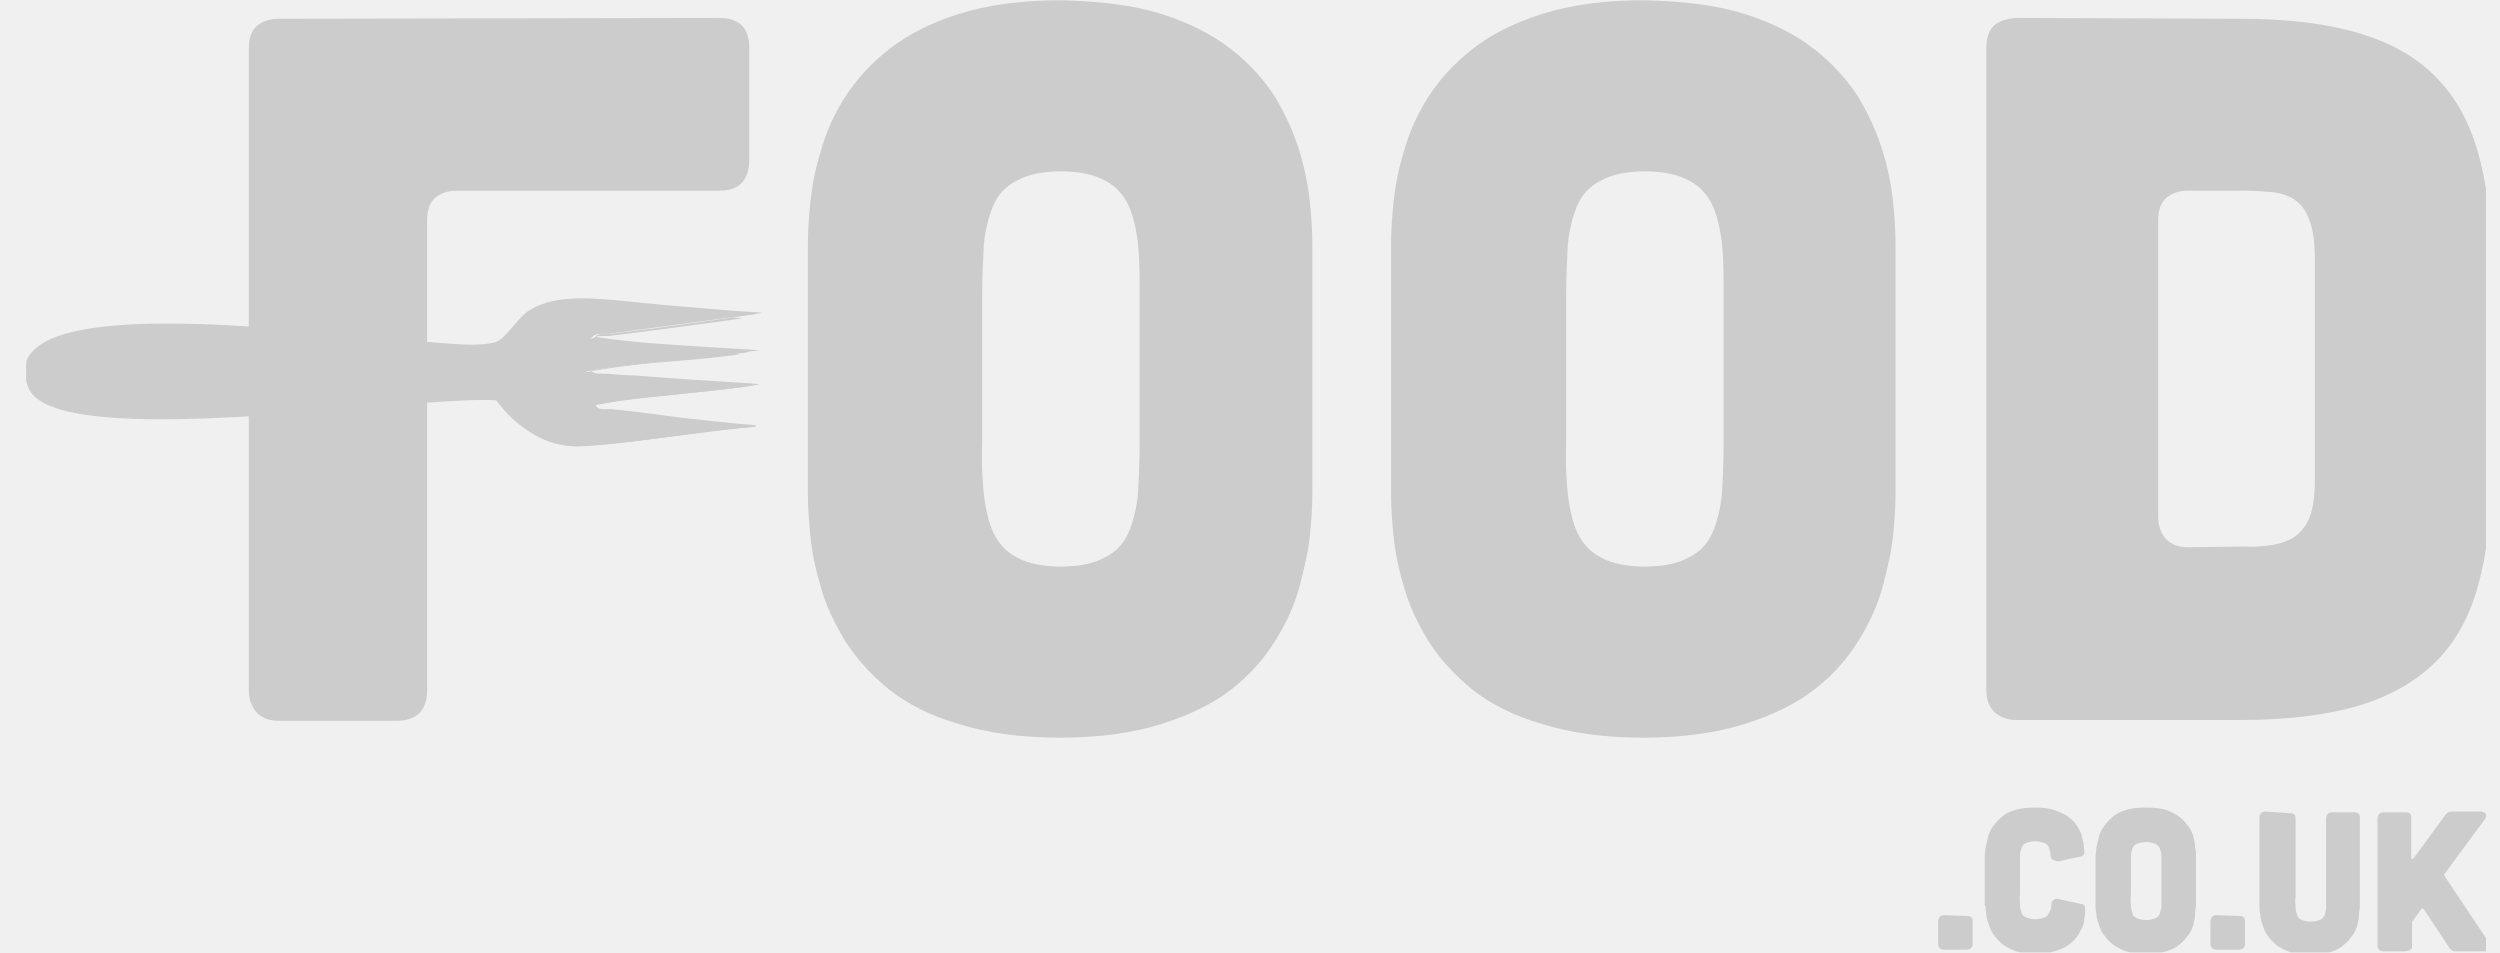
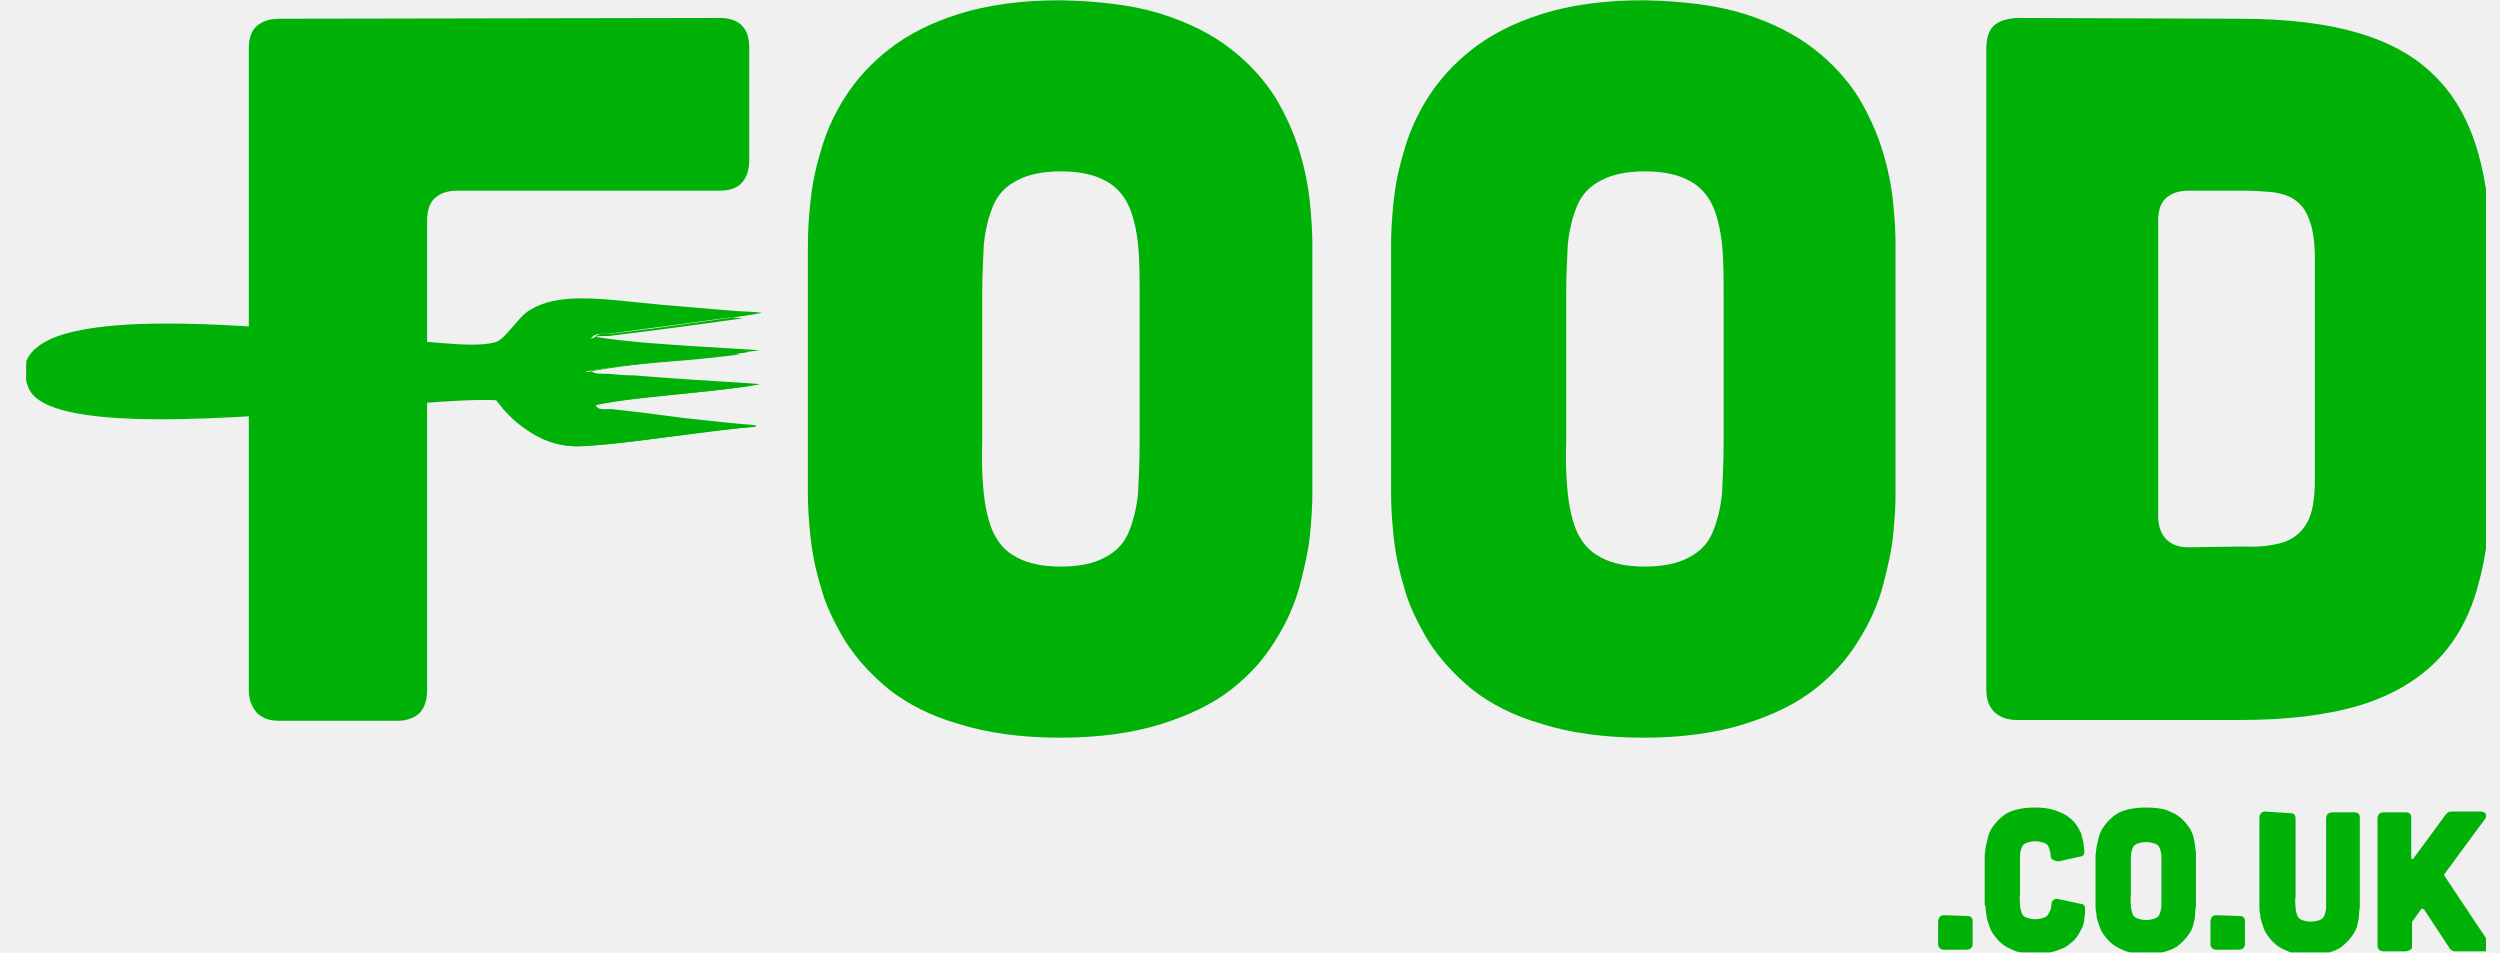
<svg xmlns="http://www.w3.org/2000/svg" width="84" height="32" viewBox="0 0 84 32" fill="none">
  <g clip-path="url(#clip0_629_3413)">
-     <path d="M73.541 18.389C73.218 18.389 72.975 18.308 72.786 18.119C72.624 17.957 72.516 17.688 72.516 17.364V7.404C72.516 7.08 72.597 6.81 72.786 6.648C72.975 6.486 73.218 6.406 73.541 6.406H75.35C75.755 6.406 76.106 6.433 76.402 6.46C76.699 6.513 76.969 6.594 77.158 6.756C77.374 6.918 77.509 7.134 77.617 7.458C77.725 7.755 77.779 8.187 77.779 8.7V16.095C77.779 16.77 77.698 17.256 77.509 17.579C77.32 17.903 77.05 18.119 76.699 18.227C76.348 18.335 75.89 18.389 75.35 18.362L73.541 18.389ZM67.739 0.603C67.415 0.63 67.145 0.711 66.983 0.872C66.821 1.034 66.74 1.304 66.74 1.628V23.167C66.74 23.49 66.821 23.733 67.01 23.922C67.172 24.084 67.442 24.192 67.765 24.192H75.269C76.834 24.192 78.184 24.03 79.263 23.706C80.343 23.383 81.207 22.87 81.854 22.222C82.502 21.574 82.988 20.71 83.258 19.685C83.555 18.659 83.69 17.472 83.69 16.095V8.7C83.69 7.323 83.555 6.136 83.258 5.11C82.961 4.084 82.502 3.248 81.854 2.6C81.207 1.925 80.343 1.439 79.263 1.115C78.184 0.792 76.861 0.63 75.269 0.63L67.739 0.603ZM57.914 14.826C57.914 15.474 57.887 16.068 57.86 16.581C57.806 17.094 57.698 17.526 57.536 17.903C57.374 18.281 57.104 18.551 56.726 18.74C56.376 18.929 55.89 19.037 55.269 19.037C54.648 19.037 54.162 18.929 53.811 18.74C53.434 18.551 53.191 18.281 53.002 17.903C52.84 17.553 52.732 17.094 52.678 16.581C52.624 16.068 52.597 15.474 52.624 14.826V9.968C52.624 9.32 52.651 8.727 52.678 8.214C52.732 7.701 52.84 7.269 53.002 6.891C53.164 6.513 53.434 6.244 53.811 6.055C54.162 5.866 54.648 5.758 55.269 5.758C55.89 5.758 56.376 5.866 56.726 6.055C57.104 6.244 57.347 6.513 57.536 6.891C57.698 7.242 57.806 7.701 57.86 8.214C57.914 8.727 57.914 9.32 57.914 9.968V14.826ZM63.69 8.187C63.69 7.809 63.663 7.35 63.609 6.81C63.555 6.271 63.447 5.704 63.258 5.083C63.069 4.462 62.799 3.868 62.448 3.275C62.071 2.681 61.585 2.141 60.964 1.655C60.343 1.169 59.56 0.765 58.616 0.468C57.671 0.171 56.537 0.036 55.215 0.009C53.892 0.009 52.759 0.171 51.814 0.468C50.869 0.765 50.087 1.169 49.466 1.655C48.845 2.141 48.359 2.681 47.981 3.275C47.604 3.868 47.334 4.489 47.172 5.083C46.983 5.704 46.875 6.271 46.821 6.81C46.767 7.35 46.74 7.809 46.74 8.187V16.608C46.74 16.986 46.767 17.445 46.821 17.984C46.875 18.524 46.983 19.091 47.172 19.712C47.334 20.333 47.631 20.926 47.981 21.52C48.359 22.114 48.845 22.654 49.466 23.167C50.087 23.652 50.869 24.057 51.814 24.327C52.759 24.624 53.892 24.786 55.215 24.786C56.537 24.786 57.671 24.624 58.616 24.327C59.56 24.03 60.343 23.652 60.964 23.167C61.585 22.681 62.071 22.141 62.448 21.52C62.826 20.926 63.096 20.306 63.258 19.712C63.42 19.091 63.555 18.524 63.609 17.984C63.663 17.445 63.69 16.986 63.69 16.608V8.187ZM38.292 14.826C38.292 15.474 38.265 16.068 38.238 16.581C38.184 17.094 38.076 17.526 37.914 17.903C37.752 18.281 37.482 18.551 37.104 18.74C36.754 18.929 36.268 19.037 35.647 19.037C35.026 19.037 34.54 18.929 34.189 18.74C33.812 18.551 33.569 18.281 33.38 17.903C33.218 17.553 33.11 17.094 33.056 16.581C33.002 16.068 32.975 15.474 33.002 14.826V9.968C33.002 9.32 33.029 8.727 33.056 8.214C33.11 7.701 33.218 7.269 33.38 6.891C33.542 6.513 33.812 6.244 34.189 6.055C34.54 5.866 35.026 5.758 35.647 5.758C36.268 5.758 36.754 5.866 37.104 6.055C37.482 6.244 37.725 6.513 37.914 6.891C38.076 7.242 38.184 7.701 38.238 8.214C38.292 8.727 38.292 9.32 38.292 9.968V14.826ZM44.095 8.187C44.095 7.809 44.068 7.35 44.014 6.81C43.96 6.271 43.852 5.704 43.663 5.083C43.474 4.462 43.204 3.868 42.853 3.275C42.475 2.681 41.99 2.141 41.369 1.655C40.748 1.169 39.965 0.765 39.021 0.468C38.076 0.171 36.942 0.036 35.62 0.009C34.297 0.009 33.164 0.171 32.219 0.468C31.274 0.765 30.492 1.169 29.871 1.655C29.25 2.141 28.764 2.681 28.386 3.275C28.009 3.868 27.739 4.489 27.577 5.083C27.388 5.704 27.28 6.271 27.226 6.81C27.172 7.35 27.145 7.809 27.145 8.187V16.608C27.145 16.986 27.172 17.445 27.226 17.984C27.28 18.524 27.388 19.091 27.577 19.712C27.739 20.333 28.036 20.926 28.386 21.52C28.764 22.114 29.25 22.654 29.871 23.167C30.492 23.652 31.274 24.057 32.219 24.327C33.164 24.624 34.297 24.786 35.62 24.786C36.942 24.786 38.076 24.624 39.021 24.327C39.965 24.03 40.748 23.652 41.369 23.167C41.99 22.681 42.475 22.141 42.853 21.52C43.231 20.926 43.501 20.306 43.663 19.712C43.825 19.091 43.96 18.524 44.014 17.984C44.068 17.445 44.095 16.986 44.095 16.608V8.187ZM24.176 0.603C24.851 0.603 25.175 0.953 25.175 1.601V5.38C25.175 5.704 25.094 5.947 24.932 6.136C24.77 6.325 24.5 6.406 24.176 6.406H15.377C15.053 6.406 14.81 6.486 14.621 6.648C14.432 6.81 14.351 7.08 14.351 7.404V23.194C14.351 23.517 14.271 23.76 14.108 23.949C13.947 24.111 13.677 24.219 13.353 24.219H9.385C9.061 24.219 8.818 24.138 8.629 23.949C8.468 23.76 8.36 23.517 8.36 23.194V1.628C8.36 1.304 8.441 1.034 8.629 0.872C8.818 0.711 9.061 0.63 9.385 0.63L24.176 0.603Z" fill="#CCCCCC" />
-     <path d="M82.151 29.454C82.151 29.427 82.124 29.427 82.124 29.401C82.124 29.373 82.124 29.373 82.151 29.346L83.501 27.511C83.555 27.43 83.555 27.376 83.528 27.349C83.501 27.322 83.447 27.268 83.366 27.268H82.394C82.34 27.268 82.286 27.268 82.259 27.295C82.232 27.322 82.178 27.349 82.151 27.403L81.099 28.834C81.072 28.861 81.072 28.861 81.045 28.861C81.018 28.861 81.018 28.834 81.018 28.807V27.484C81.018 27.349 80.964 27.295 80.829 27.295H80.073C80.019 27.295 79.965 27.322 79.938 27.349C79.911 27.376 79.884 27.43 79.884 27.511V31.776C79.884 31.83 79.911 31.884 79.938 31.911C79.965 31.938 80.019 31.965 80.073 31.965H80.829C80.883 31.965 80.937 31.938 80.991 31.911C81.045 31.884 81.045 31.83 81.045 31.776V31.047V30.993C81.045 30.966 81.045 30.966 81.072 30.939L81.342 30.561C81.342 30.534 81.369 30.534 81.396 30.534C81.422 30.534 81.422 30.534 81.45 30.561L82.286 31.83C82.313 31.884 82.34 31.911 82.394 31.938C82.421 31.965 82.475 31.965 82.529 31.965H83.528C83.609 31.965 83.663 31.938 83.69 31.884C83.717 31.83 83.717 31.776 83.663 31.722L82.151 29.454ZM76.105 27.268C76.052 27.268 75.998 27.295 75.971 27.322C75.944 27.349 75.916 27.403 75.916 27.484V30.453C75.916 30.534 75.916 30.615 75.944 30.723C75.944 30.831 75.971 30.939 76.025 31.074C76.052 31.182 76.105 31.317 76.186 31.425C76.267 31.533 76.348 31.641 76.483 31.749C76.618 31.857 76.753 31.911 76.942 31.992C77.131 32.046 77.347 32.072 77.617 32.072C77.887 32.072 78.103 32.046 78.292 31.992C78.481 31.938 78.642 31.857 78.751 31.749C78.885 31.641 78.966 31.533 79.047 31.425C79.128 31.317 79.182 31.182 79.209 31.074C79.236 30.966 79.263 30.831 79.263 30.723C79.263 30.615 79.29 30.534 79.29 30.453V27.484C79.29 27.349 79.236 27.295 79.101 27.295H78.346C78.292 27.295 78.238 27.322 78.211 27.349C78.184 27.376 78.157 27.43 78.157 27.511V30.48C78.157 30.588 78.13 30.669 78.103 30.75C78.076 30.831 78.022 30.885 77.941 30.912C77.86 30.939 77.779 30.966 77.644 30.966C77.509 30.966 77.428 30.939 77.347 30.912C77.266 30.885 77.212 30.831 77.185 30.75C77.158 30.669 77.131 30.588 77.131 30.48C77.131 30.372 77.104 30.264 77.131 30.129V27.511C77.131 27.376 77.077 27.322 76.942 27.322L76.105 27.268ZM75.242 30.777C75.377 30.777 75.431 30.831 75.431 30.966V31.722C75.431 31.776 75.404 31.83 75.377 31.857C75.35 31.884 75.296 31.911 75.215 31.911H74.459C74.405 31.911 74.351 31.884 74.324 31.857C74.297 31.83 74.27 31.776 74.27 31.722V30.966C74.27 30.912 74.297 30.858 74.324 30.804C74.351 30.777 74.405 30.75 74.459 30.75L75.242 30.777ZM72.624 30.075V30.426C72.624 30.534 72.597 30.615 72.57 30.696C72.543 30.777 72.489 30.831 72.408 30.858C72.327 30.885 72.246 30.912 72.111 30.912C71.976 30.912 71.895 30.885 71.814 30.858C71.733 30.831 71.679 30.777 71.652 30.696C71.625 30.615 71.598 30.534 71.598 30.426C71.598 30.318 71.571 30.21 71.598 30.075V29.131V28.78C71.598 28.672 71.625 28.591 71.652 28.51C71.679 28.429 71.733 28.375 71.814 28.348C71.895 28.321 71.976 28.294 72.111 28.294C72.246 28.294 72.327 28.321 72.408 28.348C72.489 28.375 72.543 28.429 72.57 28.51C72.597 28.591 72.624 28.672 72.624 28.78V30.075ZM73.784 28.753C73.784 28.672 73.784 28.591 73.757 28.483C73.757 28.375 73.73 28.267 73.703 28.132C73.676 28.024 73.622 27.889 73.541 27.781C73.46 27.673 73.379 27.565 73.245 27.457C73.109 27.349 72.975 27.295 72.786 27.214C72.597 27.16 72.381 27.133 72.111 27.133C71.841 27.133 71.625 27.16 71.436 27.214C71.247 27.268 71.085 27.349 70.977 27.457C70.842 27.565 70.761 27.673 70.68 27.781C70.599 27.889 70.545 28.024 70.518 28.132C70.491 28.24 70.465 28.375 70.438 28.483C70.438 28.591 70.41 28.672 70.41 28.753V30.426C70.41 30.507 70.41 30.588 70.438 30.696C70.438 30.804 70.465 30.912 70.518 31.047C70.545 31.155 70.599 31.29 70.68 31.398C70.761 31.506 70.842 31.614 70.977 31.722C71.112 31.83 71.247 31.884 71.436 31.965C71.625 32.019 71.841 32.046 72.111 32.046C72.381 32.046 72.597 32.019 72.786 31.965C72.975 31.911 73.136 31.83 73.245 31.722C73.379 31.614 73.46 31.506 73.541 31.398C73.622 31.29 73.676 31.155 73.703 31.047C73.73 30.939 73.757 30.804 73.757 30.696C73.757 30.588 73.784 30.507 73.784 30.426V28.753ZM66.713 30.426C66.713 30.507 66.713 30.588 66.74 30.696C66.74 30.804 66.767 30.912 66.821 31.047C66.848 31.155 66.902 31.29 66.983 31.398C67.064 31.506 67.145 31.614 67.28 31.722C67.415 31.83 67.549 31.884 67.738 31.965C67.927 32.019 68.143 32.046 68.413 32.046C68.656 32.046 68.845 32.019 69.034 31.965C69.196 31.911 69.358 31.857 69.466 31.776C69.574 31.695 69.682 31.614 69.763 31.506C69.844 31.398 69.898 31.29 69.952 31.182C70.006 31.074 70.033 30.966 70.033 30.858C70.06 30.75 70.06 30.669 70.06 30.561C70.06 30.507 70.06 30.48 70.033 30.426C70.006 30.399 69.979 30.372 69.925 30.372L69.169 30.21C69.115 30.183 69.034 30.21 69.007 30.237C68.953 30.264 68.926 30.318 68.926 30.399C68.926 30.507 68.899 30.588 68.845 30.669C68.818 30.75 68.764 30.804 68.683 30.831C68.602 30.858 68.521 30.885 68.386 30.885C68.251 30.885 68.17 30.858 68.089 30.831C68.008 30.804 67.954 30.75 67.927 30.669C67.9 30.588 67.873 30.507 67.873 30.399C67.873 30.291 67.846 30.183 67.873 30.048V29.104V28.753C67.873 28.645 67.9 28.564 67.927 28.483C67.954 28.402 68.008 28.348 68.089 28.321C68.17 28.294 68.251 28.267 68.386 28.267C68.494 28.267 68.602 28.294 68.683 28.321C68.764 28.348 68.818 28.402 68.845 28.483C68.872 28.564 68.899 28.645 68.899 28.726C68.899 28.807 68.926 28.861 68.98 28.888C69.034 28.915 69.088 28.942 69.169 28.942L69.898 28.78C69.952 28.78 69.979 28.753 70.006 28.726C70.033 28.699 70.033 28.645 70.033 28.618C70.033 28.537 70.006 28.429 70.006 28.321L69.925 27.997C69.871 27.889 69.817 27.781 69.736 27.673C69.655 27.565 69.547 27.484 69.439 27.403C69.304 27.322 69.169 27.268 69.007 27.214C68.845 27.16 68.629 27.133 68.386 27.133C68.116 27.133 67.9 27.16 67.711 27.214C67.522 27.268 67.361 27.349 67.253 27.457C67.118 27.565 67.037 27.673 66.956 27.781C66.875 27.889 66.821 28.024 66.794 28.132C66.767 28.24 66.74 28.375 66.713 28.483C66.713 28.591 66.686 28.672 66.686 28.753V30.426H66.713ZM66.092 30.777C66.227 30.777 66.281 30.831 66.281 30.966V31.722C66.281 31.776 66.254 31.83 66.227 31.857C66.2 31.884 66.146 31.911 66.065 31.911H65.309C65.255 31.911 65.201 31.884 65.174 31.857C65.147 31.83 65.12 31.776 65.12 31.722V30.966C65.12 30.912 65.147 30.858 65.174 30.804C65.201 30.777 65.255 30.75 65.309 30.75L66.092 30.777Z" fill="#CCCCCC" />
-     <path d="M16.673 13.423C14.163 13.207 1.909 15.204 0.991 13.045C-0.547 9.455 12.327 11.479 14.055 11.533C14.918 11.56 15.998 11.722 16.619 11.56C17.051 11.425 17.348 10.724 17.833 10.454C18.913 9.806 20.667 10.157 22.179 10.292C23.204 10.373 24.203 10.481 25.283 10.562C23.744 10.778 22.098 10.993 20.478 11.21C20.289 11.236 19.993 11.155 19.858 11.371C21.504 11.641 23.366 11.695 25.148 11.83C23.393 12.1 21.423 12.154 19.696 12.478C19.804 12.667 20.128 12.613 20.316 12.64C21.855 12.748 23.555 12.883 25.175 12.964C23.501 13.234 21.558 13.288 19.885 13.612C19.939 13.882 20.289 13.8 20.451 13.8C21.99 13.989 23.717 14.205 25.31 14.34C23.555 14.475 21.396 14.88 19.588 14.988C18.184 15.069 17.348 14.259 16.673 13.423Z" fill="#CCCCCC" />
-     <path d="M12.327 13.639C14.271 13.477 15.917 13.342 16.673 13.396C17.024 13.828 17.375 14.232 17.86 14.529C18.319 14.826 18.859 15.015 19.561 14.961C20.559 14.907 21.666 14.745 22.746 14.61C23.528 14.502 24.284 14.394 24.986 14.34C24.284 14.287 23.582 14.206 22.854 14.124C22.017 14.043 21.207 13.936 20.451 13.828H20.316C20.128 13.828 19.885 13.828 19.858 13.612V13.585H19.885C20.802 13.396 21.828 13.288 22.854 13.207C23.555 13.153 24.257 13.072 24.905 12.991C23.69 12.91 22.422 12.829 21.234 12.748C20.937 12.721 20.64 12.694 20.343 12.694H20.209C20.02 12.694 19.804 12.694 19.696 12.532L19.669 12.505H19.696C20.667 12.316 21.72 12.208 22.773 12.127C23.474 12.073 24.203 11.992 24.878 11.911C24.527 11.884 24.149 11.857 23.798 11.83C22.449 11.749 21.072 11.668 19.858 11.479H19.804L19.831 11.453C19.939 11.29 20.128 11.29 20.29 11.29H20.451L21.747 11.129C22.826 10.994 23.933 10.832 24.959 10.697C24.338 10.643 23.717 10.589 23.123 10.535C22.8 10.508 22.503 10.481 22.152 10.454L21.342 10.373C20.047 10.238 18.697 10.076 17.833 10.616C17.617 10.751 17.428 10.967 17.267 11.183C17.051 11.425 16.862 11.668 16.619 11.749C16.187 11.857 15.539 11.83 14.891 11.776C14.595 11.749 14.298 11.722 14.028 11.722C13.731 11.722 13.11 11.641 12.3 11.56C9.385 11.102 3.906 10.535 1.774 11.453C1.018 11.776 0.694 12.262 1.018 13.045C1.639 14.529 7.793 14.017 12.327 13.639ZM16.673 13.45C15.917 13.396 14.271 13.531 12.327 13.693C7.793 14.07 1.612 14.583 0.964 13.045C0.613 12.235 0.964 11.722 1.747 11.371C3.906 10.454 9.385 11.021 12.327 11.318C13.137 11.399 13.758 11.479 14.055 11.479C14.325 11.479 14.621 11.506 14.918 11.533C15.566 11.587 16.187 11.614 16.619 11.506C16.835 11.453 17.024 11.21 17.239 10.967C17.428 10.751 17.59 10.535 17.833 10.4C18.724 9.86 20.073 10.022 21.396 10.157L22.206 10.238C22.503 10.265 22.854 10.292 23.177 10.319C23.879 10.373 24.581 10.454 25.31 10.481L25.607 10.508L25.337 10.562C24.23 10.724 23.043 10.886 21.855 11.048L20.559 11.21H20.397C20.262 11.21 20.101 11.21 19.993 11.318C21.207 11.506 22.557 11.587 23.906 11.668C24.365 11.695 24.797 11.722 25.256 11.749L25.526 11.776L25.256 11.803C24.5 11.911 23.69 11.992 22.881 12.073C21.855 12.181 20.802 12.262 19.858 12.451C19.939 12.559 20.128 12.559 20.29 12.559H20.424C20.721 12.586 21.018 12.613 21.315 12.613C22.611 12.721 23.96 12.802 25.256 12.883L25.526 12.91L25.256 12.964C24.5 13.072 23.717 13.153 22.934 13.234C21.936 13.342 20.937 13.423 20.02 13.612C20.073 13.774 20.262 13.747 20.424 13.747H20.559C21.342 13.828 22.152 13.936 22.962 14.043C23.771 14.124 24.608 14.232 25.391 14.287V14.34C24.608 14.394 23.717 14.529 22.826 14.637C21.747 14.772 20.64 14.934 19.642 14.988C18.94 15.042 18.373 14.853 17.914 14.556C17.375 14.287 16.997 13.882 16.673 13.45Z" fill="#CCCCCC" />
+     <path d="M73.541 18.389C73.218 18.389 72.975 18.308 72.786 18.119C72.624 17.957 72.516 17.688 72.516 17.364V7.404C72.516 7.08 72.597 6.81 72.786 6.648C72.975 6.486 73.218 6.406 73.541 6.406H75.35C75.755 6.406 76.106 6.433 76.402 6.46C76.699 6.513 76.969 6.594 77.158 6.756C77.374 6.918 77.509 7.134 77.617 7.458C77.725 7.755 77.779 8.187 77.779 8.7V16.095C77.779 16.77 77.698 17.256 77.509 17.579C77.32 17.903 77.05 18.119 76.699 18.227C76.348 18.335 75.89 18.389 75.35 18.362L73.541 18.389ZM67.739 0.603C67.415 0.63 67.145 0.711 66.983 0.872C66.821 1.034 66.74 1.304 66.74 1.628V23.167C66.74 23.49 66.821 23.733 67.01 23.922C67.172 24.084 67.442 24.192 67.765 24.192H75.269C76.834 24.192 78.184 24.03 79.263 23.706C80.343 23.383 81.207 22.87 81.854 22.222C82.502 21.574 82.988 20.71 83.258 19.685C83.555 18.659 83.69 17.472 83.69 16.095V8.7C83.69 7.323 83.555 6.136 83.258 5.11C82.961 4.084 82.502 3.248 81.854 2.6C81.207 1.925 80.343 1.439 79.263 1.115C78.184 0.792 76.861 0.63 75.269 0.63L67.739 0.603ZM57.914 14.826C57.914 15.474 57.887 16.068 57.86 16.581C57.806 17.094 57.698 17.526 57.536 17.903C57.374 18.281 57.104 18.551 56.726 18.74C56.376 18.929 55.89 19.037 55.269 19.037C54.648 19.037 54.162 18.929 53.811 18.74C53.434 18.551 53.191 18.281 53.002 17.903C52.84 17.553 52.732 17.094 52.678 16.581C52.624 16.068 52.597 15.474 52.624 14.826V9.968C52.624 9.32 52.651 8.727 52.678 8.214C52.732 7.701 52.84 7.269 53.002 6.891C53.164 6.513 53.434 6.244 53.811 6.055C54.162 5.866 54.648 5.758 55.269 5.758C55.89 5.758 56.376 5.866 56.726 6.055C57.104 6.244 57.347 6.513 57.536 6.891C57.698 7.242 57.806 7.701 57.86 8.214C57.914 8.727 57.914 9.32 57.914 9.968V14.826ZM63.69 8.187C63.69 7.809 63.663 7.35 63.609 6.81C63.555 6.271 63.447 5.704 63.258 5.083C63.069 4.462 62.799 3.868 62.448 3.275C62.071 2.681 61.585 2.141 60.964 1.655C60.343 1.169 59.56 0.765 58.616 0.468C57.671 0.171 56.537 0.036 55.215 0.009C53.892 0.009 52.759 0.171 51.814 0.468C50.869 0.765 50.087 1.169 49.466 1.655C48.845 2.141 48.359 2.681 47.981 3.275C47.604 3.868 47.334 4.489 47.172 5.083C46.983 5.704 46.875 6.271 46.821 6.81C46.767 7.35 46.74 7.809 46.74 8.187V16.608C46.74 16.986 46.767 17.445 46.821 17.984C46.875 18.524 46.983 19.091 47.172 19.712C47.334 20.333 47.631 20.926 47.981 21.52C48.359 22.114 48.845 22.654 49.466 23.167C50.087 23.652 50.869 24.057 51.814 24.327C52.759 24.624 53.892 24.786 55.215 24.786C56.537 24.786 57.671 24.624 58.616 24.327C59.56 24.03 60.343 23.652 60.964 23.167C61.585 22.681 62.071 22.141 62.448 21.52C62.826 20.926 63.096 20.306 63.258 19.712C63.42 19.091 63.555 18.524 63.609 17.984C63.663 17.445 63.69 16.986 63.69 16.608V8.187ZM38.292 14.826C38.292 15.474 38.265 16.068 38.238 16.581C38.184 17.094 38.076 17.526 37.914 17.903C37.752 18.281 37.482 18.551 37.104 18.74C36.754 18.929 36.268 19.037 35.647 19.037C35.026 19.037 34.54 18.929 34.189 18.74C33.812 18.551 33.569 18.281 33.38 17.903C33.218 17.553 33.11 17.094 33.056 16.581C33.002 16.068 32.975 15.474 33.002 14.826V9.968C33.002 9.32 33.029 8.727 33.056 8.214C33.11 7.701 33.218 7.269 33.38 6.891C33.542 6.513 33.812 6.244 34.189 6.055C34.54 5.866 35.026 5.758 35.647 5.758C36.268 5.758 36.754 5.866 37.104 6.055C37.482 6.244 37.725 6.513 37.914 6.891C38.076 7.242 38.184 7.701 38.238 8.214C38.292 8.727 38.292 9.32 38.292 9.968V14.826ZM44.095 8.187C44.095 7.809 44.068 7.35 44.014 6.81C43.96 6.271 43.852 5.704 43.663 5.083C43.474 4.462 43.204 3.868 42.853 3.275C42.475 2.681 41.99 2.141 41.369 1.655C40.748 1.169 39.965 0.765 39.021 0.468C38.076 0.171 36.942 0.036 35.62 0.009C34.297 0.009 33.164 0.171 32.219 0.468C31.274 0.765 30.492 1.169 29.871 1.655C29.25 2.141 28.764 2.681 28.386 3.275C28.009 3.868 27.739 4.489 27.577 5.083C27.388 5.704 27.28 6.271 27.226 6.81C27.172 7.35 27.145 7.809 27.145 8.187V16.608C27.145 16.986 27.172 17.445 27.226 17.984C27.28 18.524 27.388 19.091 27.577 19.712C27.739 20.333 28.036 20.926 28.386 21.52C28.764 22.114 29.25 22.654 29.871 23.167C30.492 23.652 31.274 24.057 32.219 24.327C33.164 24.624 34.297 24.786 35.62 24.786C36.942 24.786 38.076 24.624 39.021 24.327C39.965 24.03 40.748 23.652 41.369 23.167C41.99 22.681 42.475 22.141 42.853 21.52C43.231 20.926 43.501 20.306 43.663 19.712C43.825 19.091 43.96 18.524 44.014 17.984C44.068 17.445 44.095 16.986 44.095 16.608V8.187ZM24.176 0.603C24.851 0.603 25.175 0.953 25.175 1.601V5.38C25.175 5.704 25.094 5.947 24.932 6.136C24.77 6.325 24.5 6.406 24.176 6.406H15.377C15.053 6.406 14.81 6.486 14.621 6.648C14.432 6.81 14.351 7.08 14.351 7.404V23.194C14.351 23.517 14.271 23.76 14.108 23.949C13.947 24.111 13.677 24.219 13.353 24.219H9.385C9.061 24.219 8.818 24.138 8.629 23.949C8.468 23.76 8.36 23.517 8.36 23.194V1.628C8.36 1.304 8.441 1.034 8.629 0.872C8.818 0.711 9.061 0.63 9.385 0.63L24.176 0.603Z" fill="#00B207" />
+     <path d="M82.151 29.454C82.151 29.427 82.124 29.427 82.124 29.401C82.124 29.373 82.124 29.373 82.151 29.346L83.501 27.511C83.555 27.43 83.555 27.376 83.528 27.349C83.501 27.322 83.447 27.268 83.366 27.268H82.394C82.34 27.268 82.286 27.268 82.259 27.295C82.232 27.322 82.178 27.349 82.151 27.403L81.099 28.834C81.072 28.861 81.072 28.861 81.045 28.861C81.018 28.861 81.018 28.834 81.018 28.807V27.484C81.018 27.349 80.964 27.295 80.829 27.295H80.073C80.019 27.295 79.965 27.322 79.938 27.349C79.911 27.376 79.884 27.43 79.884 27.511V31.776C79.884 31.83 79.911 31.884 79.938 31.911C79.965 31.938 80.019 31.965 80.073 31.965H80.829C80.883 31.965 80.937 31.938 80.991 31.911C81.045 31.884 81.045 31.83 81.045 31.776V31.047V30.993C81.045 30.966 81.045 30.966 81.072 30.939L81.342 30.561C81.342 30.534 81.369 30.534 81.396 30.534C81.422 30.534 81.422 30.534 81.45 30.561L82.286 31.83C82.313 31.884 82.34 31.911 82.394 31.938C82.421 31.965 82.475 31.965 82.529 31.965H83.528C83.609 31.965 83.663 31.938 83.69 31.884C83.717 31.83 83.717 31.776 83.663 31.722L82.151 29.454ZM76.105 27.268C76.052 27.268 75.998 27.295 75.971 27.322C75.944 27.349 75.916 27.403 75.916 27.484V30.453C75.916 30.534 75.916 30.615 75.944 30.723C75.944 30.831 75.971 30.939 76.025 31.074C76.052 31.182 76.105 31.317 76.186 31.425C76.267 31.533 76.348 31.641 76.483 31.749C76.618 31.857 76.753 31.911 76.942 31.992C77.131 32.046 77.347 32.072 77.617 32.072C77.887 32.072 78.103 32.046 78.292 31.992C78.481 31.938 78.642 31.857 78.751 31.749C78.885 31.641 78.966 31.533 79.047 31.425C79.128 31.317 79.182 31.182 79.209 31.074C79.236 30.966 79.263 30.831 79.263 30.723C79.263 30.615 79.29 30.534 79.29 30.453V27.484C79.29 27.349 79.236 27.295 79.101 27.295H78.346C78.292 27.295 78.238 27.322 78.211 27.349C78.184 27.376 78.157 27.43 78.157 27.511V30.48C78.157 30.588 78.13 30.669 78.103 30.75C78.076 30.831 78.022 30.885 77.941 30.912C77.86 30.939 77.779 30.966 77.644 30.966C77.509 30.966 77.428 30.939 77.347 30.912C77.266 30.885 77.212 30.831 77.185 30.75C77.158 30.669 77.131 30.588 77.131 30.48C77.131 30.372 77.104 30.264 77.131 30.129V27.511C77.131 27.376 77.077 27.322 76.942 27.322L76.105 27.268ZM75.242 30.777C75.377 30.777 75.431 30.831 75.431 30.966V31.722C75.431 31.776 75.404 31.83 75.377 31.857C75.35 31.884 75.296 31.911 75.215 31.911H74.459C74.405 31.911 74.351 31.884 74.324 31.857C74.297 31.83 74.27 31.776 74.27 31.722V30.966C74.27 30.912 74.297 30.858 74.324 30.804C74.351 30.777 74.405 30.75 74.459 30.75L75.242 30.777ZM72.624 30.075V30.426C72.624 30.534 72.597 30.615 72.57 30.696C72.543 30.777 72.489 30.831 72.408 30.858C72.327 30.885 72.246 30.912 72.111 30.912C71.976 30.912 71.895 30.885 71.814 30.858C71.733 30.831 71.679 30.777 71.652 30.696C71.625 30.615 71.598 30.534 71.598 30.426C71.598 30.318 71.571 30.21 71.598 30.075V29.131V28.78C71.598 28.672 71.625 28.591 71.652 28.51C71.679 28.429 71.733 28.375 71.814 28.348C71.895 28.321 71.976 28.294 72.111 28.294C72.246 28.294 72.327 28.321 72.408 28.348C72.489 28.375 72.543 28.429 72.57 28.51C72.597 28.591 72.624 28.672 72.624 28.78V30.075ZM73.784 28.753C73.784 28.672 73.784 28.591 73.757 28.483C73.757 28.375 73.73 28.267 73.703 28.132C73.676 28.024 73.622 27.889 73.541 27.781C73.46 27.673 73.379 27.565 73.245 27.457C73.109 27.349 72.975 27.295 72.786 27.214C72.597 27.16 72.381 27.133 72.111 27.133C71.841 27.133 71.625 27.16 71.436 27.214C71.247 27.268 71.085 27.349 70.977 27.457C70.842 27.565 70.761 27.673 70.68 27.781C70.599 27.889 70.545 28.024 70.518 28.132C70.491 28.24 70.465 28.375 70.438 28.483C70.438 28.591 70.41 28.672 70.41 28.753V30.426C70.41 30.507 70.41 30.588 70.438 30.696C70.438 30.804 70.465 30.912 70.518 31.047C70.545 31.155 70.599 31.29 70.68 31.398C70.761 31.506 70.842 31.614 70.977 31.722C71.112 31.83 71.247 31.884 71.436 31.965C71.625 32.019 71.841 32.046 72.111 32.046C72.381 32.046 72.597 32.019 72.786 31.965C72.975 31.911 73.136 31.83 73.245 31.722C73.379 31.614 73.46 31.506 73.541 31.398C73.622 31.29 73.676 31.155 73.703 31.047C73.73 30.939 73.757 30.804 73.757 30.696C73.757 30.588 73.784 30.507 73.784 30.426V28.753ZM66.713 30.426C66.713 30.507 66.713 30.588 66.74 30.696C66.74 30.804 66.767 30.912 66.821 31.047C66.848 31.155 66.902 31.29 66.983 31.398C67.064 31.506 67.145 31.614 67.28 31.722C67.415 31.83 67.549 31.884 67.738 31.965C67.927 32.019 68.143 32.046 68.413 32.046C68.656 32.046 68.845 32.019 69.034 31.965C69.196 31.911 69.358 31.857 69.466 31.776C69.574 31.695 69.682 31.614 69.763 31.506C69.844 31.398 69.898 31.29 69.952 31.182C70.006 31.074 70.033 30.966 70.033 30.858C70.06 30.75 70.06 30.669 70.06 30.561C70.06 30.507 70.06 30.48 70.033 30.426C70.006 30.399 69.979 30.372 69.925 30.372L69.169 30.21C69.115 30.183 69.034 30.21 69.007 30.237C68.953 30.264 68.926 30.318 68.926 30.399C68.926 30.507 68.899 30.588 68.845 30.669C68.818 30.75 68.764 30.804 68.683 30.831C68.602 30.858 68.521 30.885 68.386 30.885C68.251 30.885 68.17 30.858 68.089 30.831C68.008 30.804 67.954 30.75 67.927 30.669C67.9 30.588 67.873 30.507 67.873 30.399C67.873 30.291 67.846 30.183 67.873 30.048V29.104V28.753C67.873 28.645 67.9 28.564 67.927 28.483C67.954 28.402 68.008 28.348 68.089 28.321C68.17 28.294 68.251 28.267 68.386 28.267C68.494 28.267 68.602 28.294 68.683 28.321C68.764 28.348 68.818 28.402 68.845 28.483C68.872 28.564 68.899 28.645 68.899 28.726C68.899 28.807 68.926 28.861 68.98 28.888C69.034 28.915 69.088 28.942 69.169 28.942L69.898 28.78C69.952 28.78 69.979 28.753 70.006 28.726C70.033 28.699 70.033 28.645 70.033 28.618C70.033 28.537 70.006 28.429 70.006 28.321L69.925 27.997C69.871 27.889 69.817 27.781 69.736 27.673C69.655 27.565 69.547 27.484 69.439 27.403C69.304 27.322 69.169 27.268 69.007 27.214C68.845 27.16 68.629 27.133 68.386 27.133C68.116 27.133 67.9 27.16 67.711 27.214C67.522 27.268 67.361 27.349 67.253 27.457C67.118 27.565 67.037 27.673 66.956 27.781C66.875 27.889 66.821 28.024 66.794 28.132C66.767 28.24 66.74 28.375 66.713 28.483C66.713 28.591 66.686 28.672 66.686 28.753V30.426H66.713ZM66.092 30.777C66.227 30.777 66.281 30.831 66.281 30.966V31.722C66.281 31.776 66.254 31.83 66.227 31.857C66.2 31.884 66.146 31.911 66.065 31.911H65.309C65.255 31.911 65.201 31.884 65.174 31.857C65.147 31.83 65.12 31.776 65.12 31.722V30.966C65.12 30.912 65.147 30.858 65.174 30.804C65.201 30.777 65.255 30.75 65.309 30.75L66.092 30.777Z" fill="#00B207" />
+     <path d="M16.673 13.423C14.163 13.207 1.909 15.204 0.991 13.045C-0.547 9.455 12.327 11.479 14.055 11.533C14.918 11.56 15.998 11.722 16.619 11.56C17.051 11.425 17.348 10.724 17.833 10.454C18.913 9.806 20.667 10.157 22.179 10.292C23.204 10.373 24.203 10.481 25.283 10.562C23.744 10.778 22.098 10.993 20.478 11.21C20.289 11.236 19.993 11.155 19.858 11.371C21.504 11.641 23.366 11.695 25.148 11.83C23.393 12.1 21.423 12.154 19.696 12.478C19.804 12.667 20.128 12.613 20.316 12.64C21.855 12.748 23.555 12.883 25.175 12.964C23.501 13.234 21.558 13.288 19.885 13.612C19.939 13.882 20.289 13.8 20.451 13.8C21.99 13.989 23.717 14.205 25.31 14.34C23.555 14.475 21.396 14.88 19.588 14.988C18.184 15.069 17.348 14.259 16.673 13.423Z" fill="#00B207" />
+     <path d="M12.327 13.639C14.271 13.477 15.917 13.342 16.673 13.396C17.024 13.828 17.375 14.232 17.86 14.529C18.319 14.826 18.859 15.015 19.561 14.961C20.559 14.907 21.666 14.745 22.746 14.61C23.528 14.502 24.284 14.394 24.986 14.34C24.284 14.287 23.582 14.206 22.854 14.124C22.017 14.043 21.207 13.936 20.451 13.828H20.316C20.128 13.828 19.885 13.828 19.858 13.612V13.585H19.885C20.802 13.396 21.828 13.288 22.854 13.207C23.555 13.153 24.257 13.072 24.905 12.991C23.69 12.91 22.422 12.829 21.234 12.748C20.937 12.721 20.64 12.694 20.343 12.694H20.209C20.02 12.694 19.804 12.694 19.696 12.532L19.669 12.505H19.696C20.667 12.316 21.72 12.208 22.773 12.127C23.474 12.073 24.203 11.992 24.878 11.911C24.527 11.884 24.149 11.857 23.798 11.83C22.449 11.749 21.072 11.668 19.858 11.479H19.804L19.831 11.453C19.939 11.29 20.128 11.29 20.29 11.29H20.451L21.747 11.129C22.826 10.994 23.933 10.832 24.959 10.697C24.338 10.643 23.717 10.589 23.123 10.535C22.8 10.508 22.503 10.481 22.152 10.454L21.342 10.373C20.047 10.238 18.697 10.076 17.833 10.616C17.617 10.751 17.428 10.967 17.267 11.183C17.051 11.425 16.862 11.668 16.619 11.749C16.187 11.857 15.539 11.83 14.891 11.776C14.595 11.749 14.298 11.722 14.028 11.722C13.731 11.722 13.11 11.641 12.3 11.56C9.385 11.102 3.906 10.535 1.774 11.453C1.018 11.776 0.694 12.262 1.018 13.045C1.639 14.529 7.793 14.017 12.327 13.639ZM16.673 13.45C15.917 13.396 14.271 13.531 12.327 13.693C7.793 14.07 1.612 14.583 0.964 13.045C0.613 12.235 0.964 11.722 1.747 11.371C3.906 10.454 9.385 11.021 12.327 11.318C13.137 11.399 13.758 11.479 14.055 11.479C14.325 11.479 14.621 11.506 14.918 11.533C15.566 11.587 16.187 11.614 16.619 11.506C16.835 11.453 17.024 11.21 17.239 10.967C17.428 10.751 17.59 10.535 17.833 10.4C18.724 9.86 20.073 10.022 21.396 10.157L22.206 10.238C22.503 10.265 22.854 10.292 23.177 10.319C23.879 10.373 24.581 10.454 25.31 10.481L25.607 10.508L25.337 10.562C24.23 10.724 23.043 10.886 21.855 11.048L20.559 11.21H20.397C20.262 11.21 20.101 11.21 19.993 11.318C21.207 11.506 22.557 11.587 23.906 11.668C24.365 11.695 24.797 11.722 25.256 11.749L25.526 11.776L25.256 11.803C24.5 11.911 23.69 11.992 22.881 12.073C21.855 12.181 20.802 12.262 19.858 12.451C19.939 12.559 20.128 12.559 20.29 12.559H20.424C20.721 12.586 21.018 12.613 21.315 12.613C22.611 12.721 23.96 12.802 25.256 12.883L25.526 12.91L25.256 12.964C24.5 13.072 23.717 13.153 22.934 13.234C21.936 13.342 20.937 13.423 20.02 13.612C20.073 13.774 20.262 13.747 20.424 13.747H20.559C21.342 13.828 22.152 13.936 22.962 14.043C23.771 14.124 24.608 14.232 25.391 14.287V14.34C24.608 14.394 23.717 14.529 22.826 14.637C21.747 14.772 20.64 14.934 19.642 14.988C18.94 15.042 18.373 14.853 17.914 14.556C17.375 14.287 16.997 13.882 16.673 13.45Z" fill="#00B207" />
  </g>
  <defs>
    <clipPath id="clip0_629_3413">
      <rect width="82.645" height="32" fill="white" transform="translate(0.883301)" />
    </clipPath>
  </defs>
</svg>
